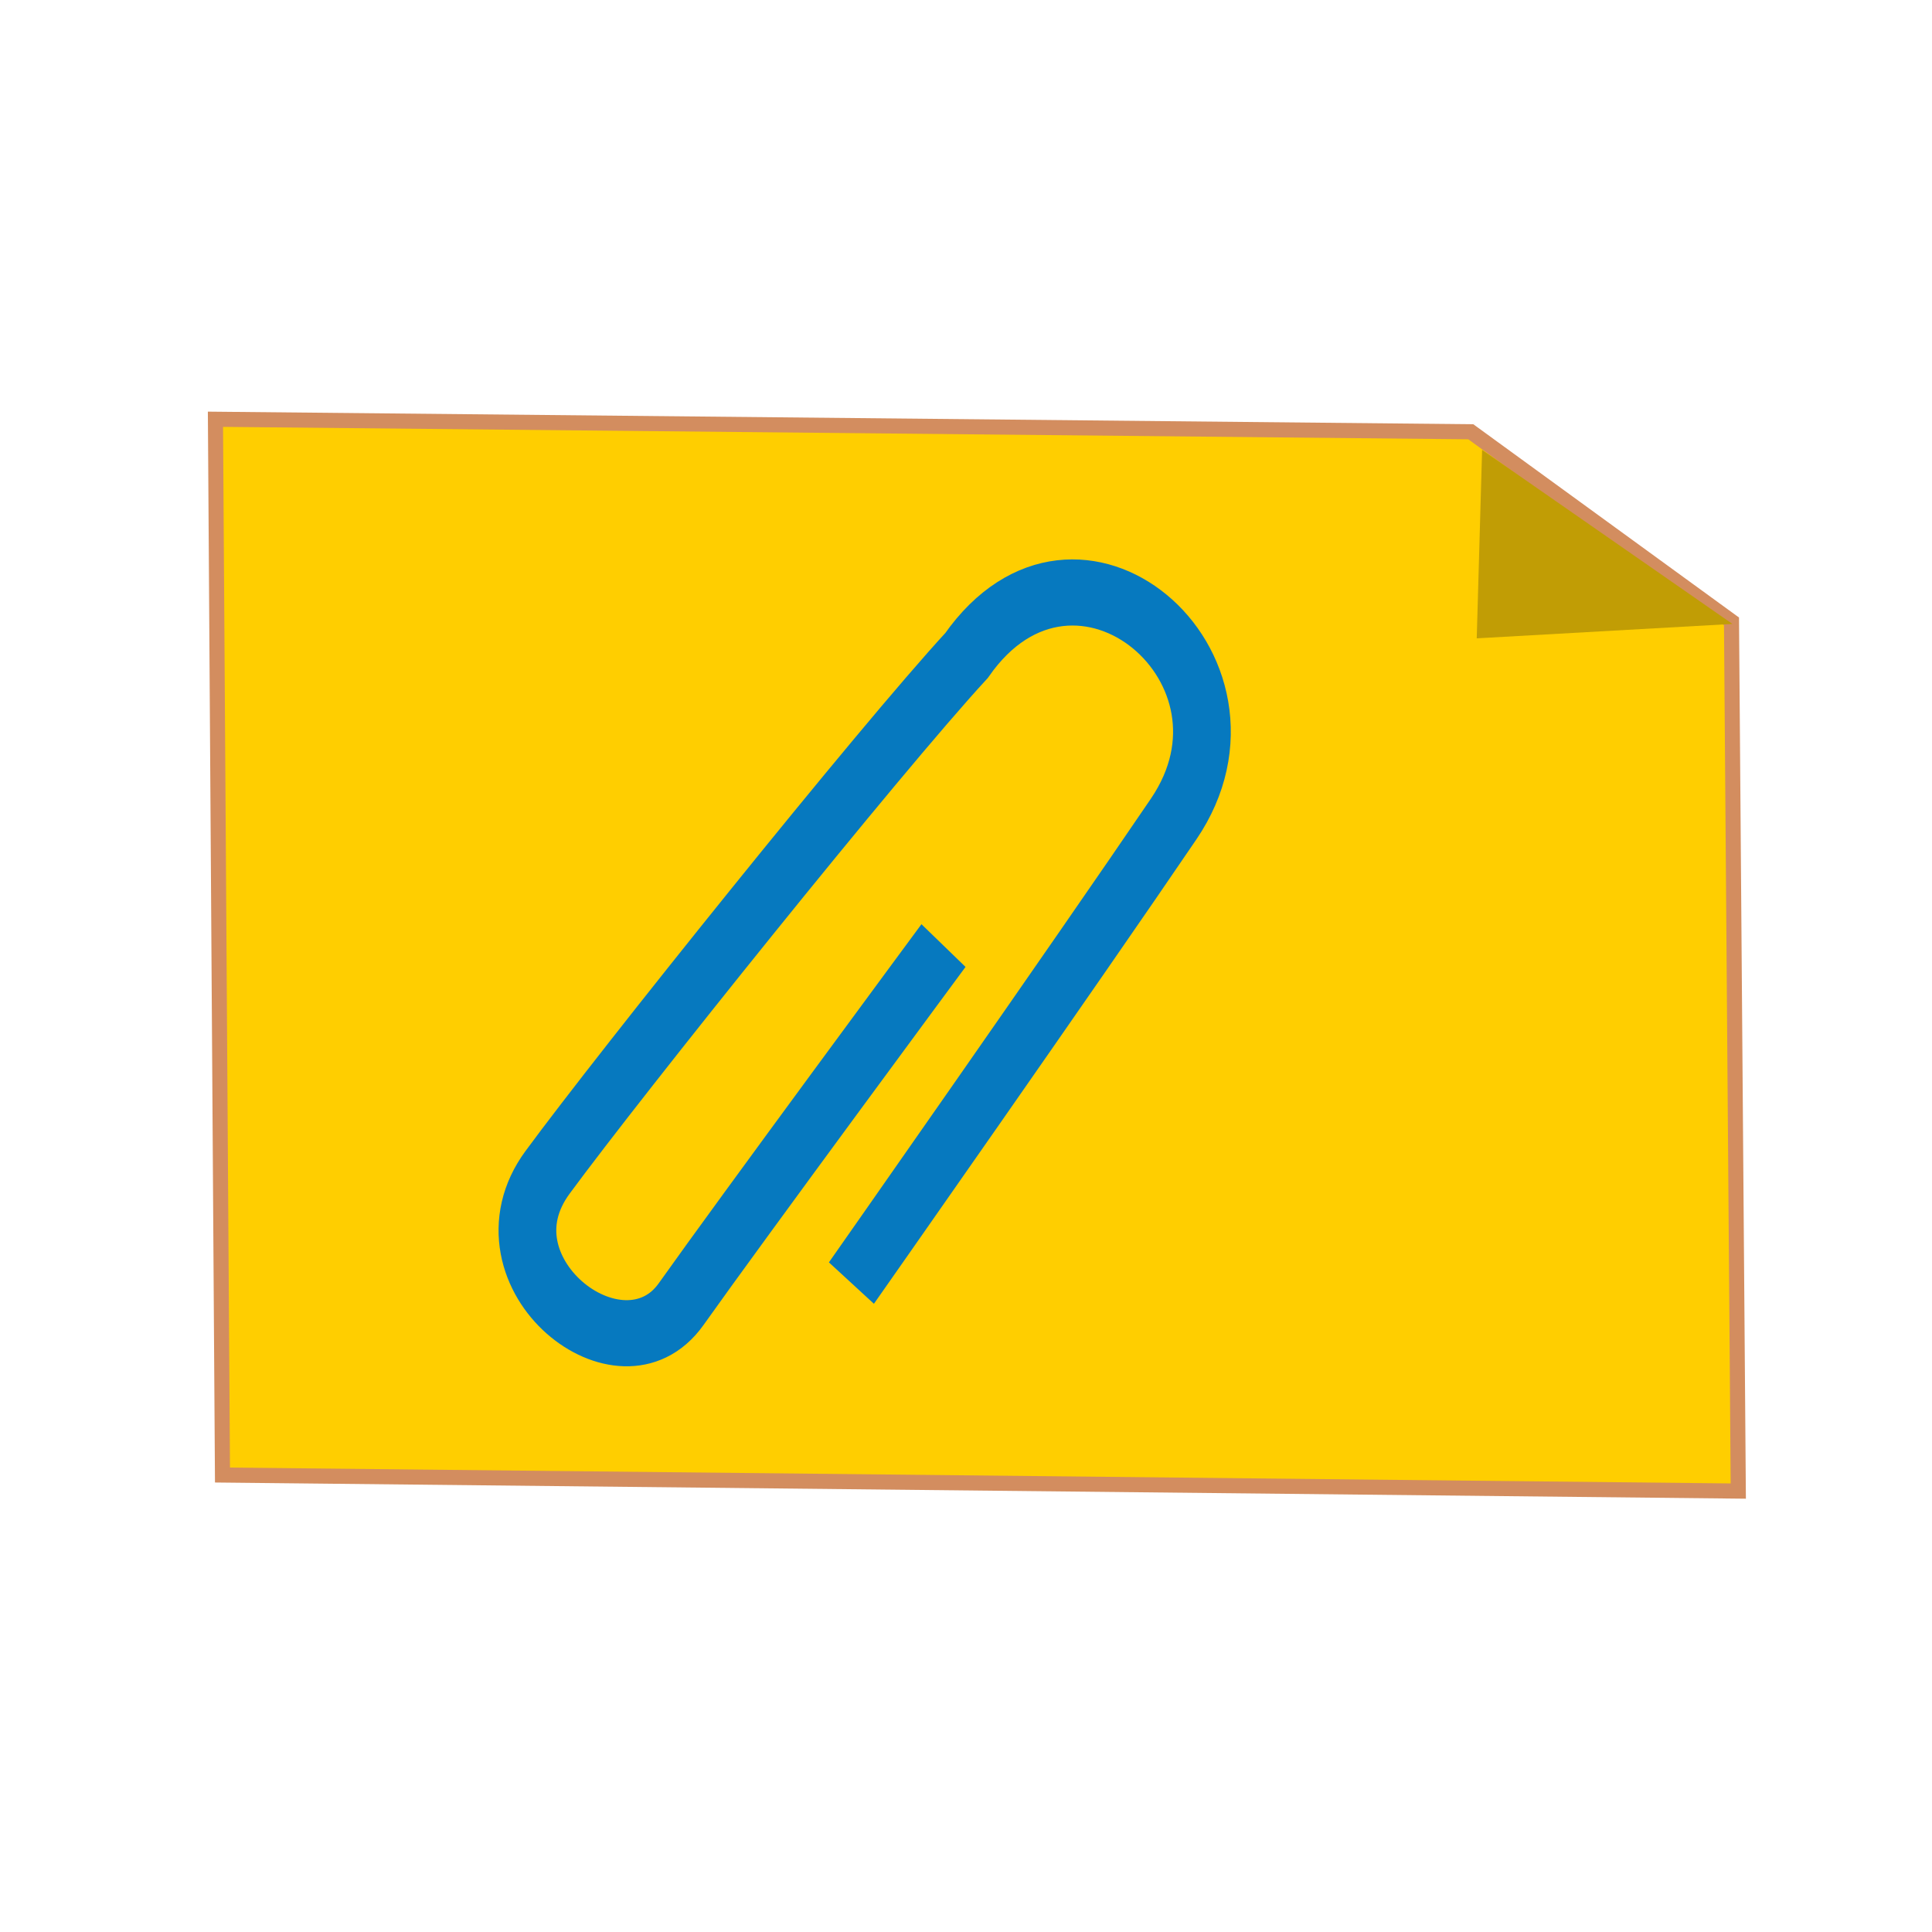
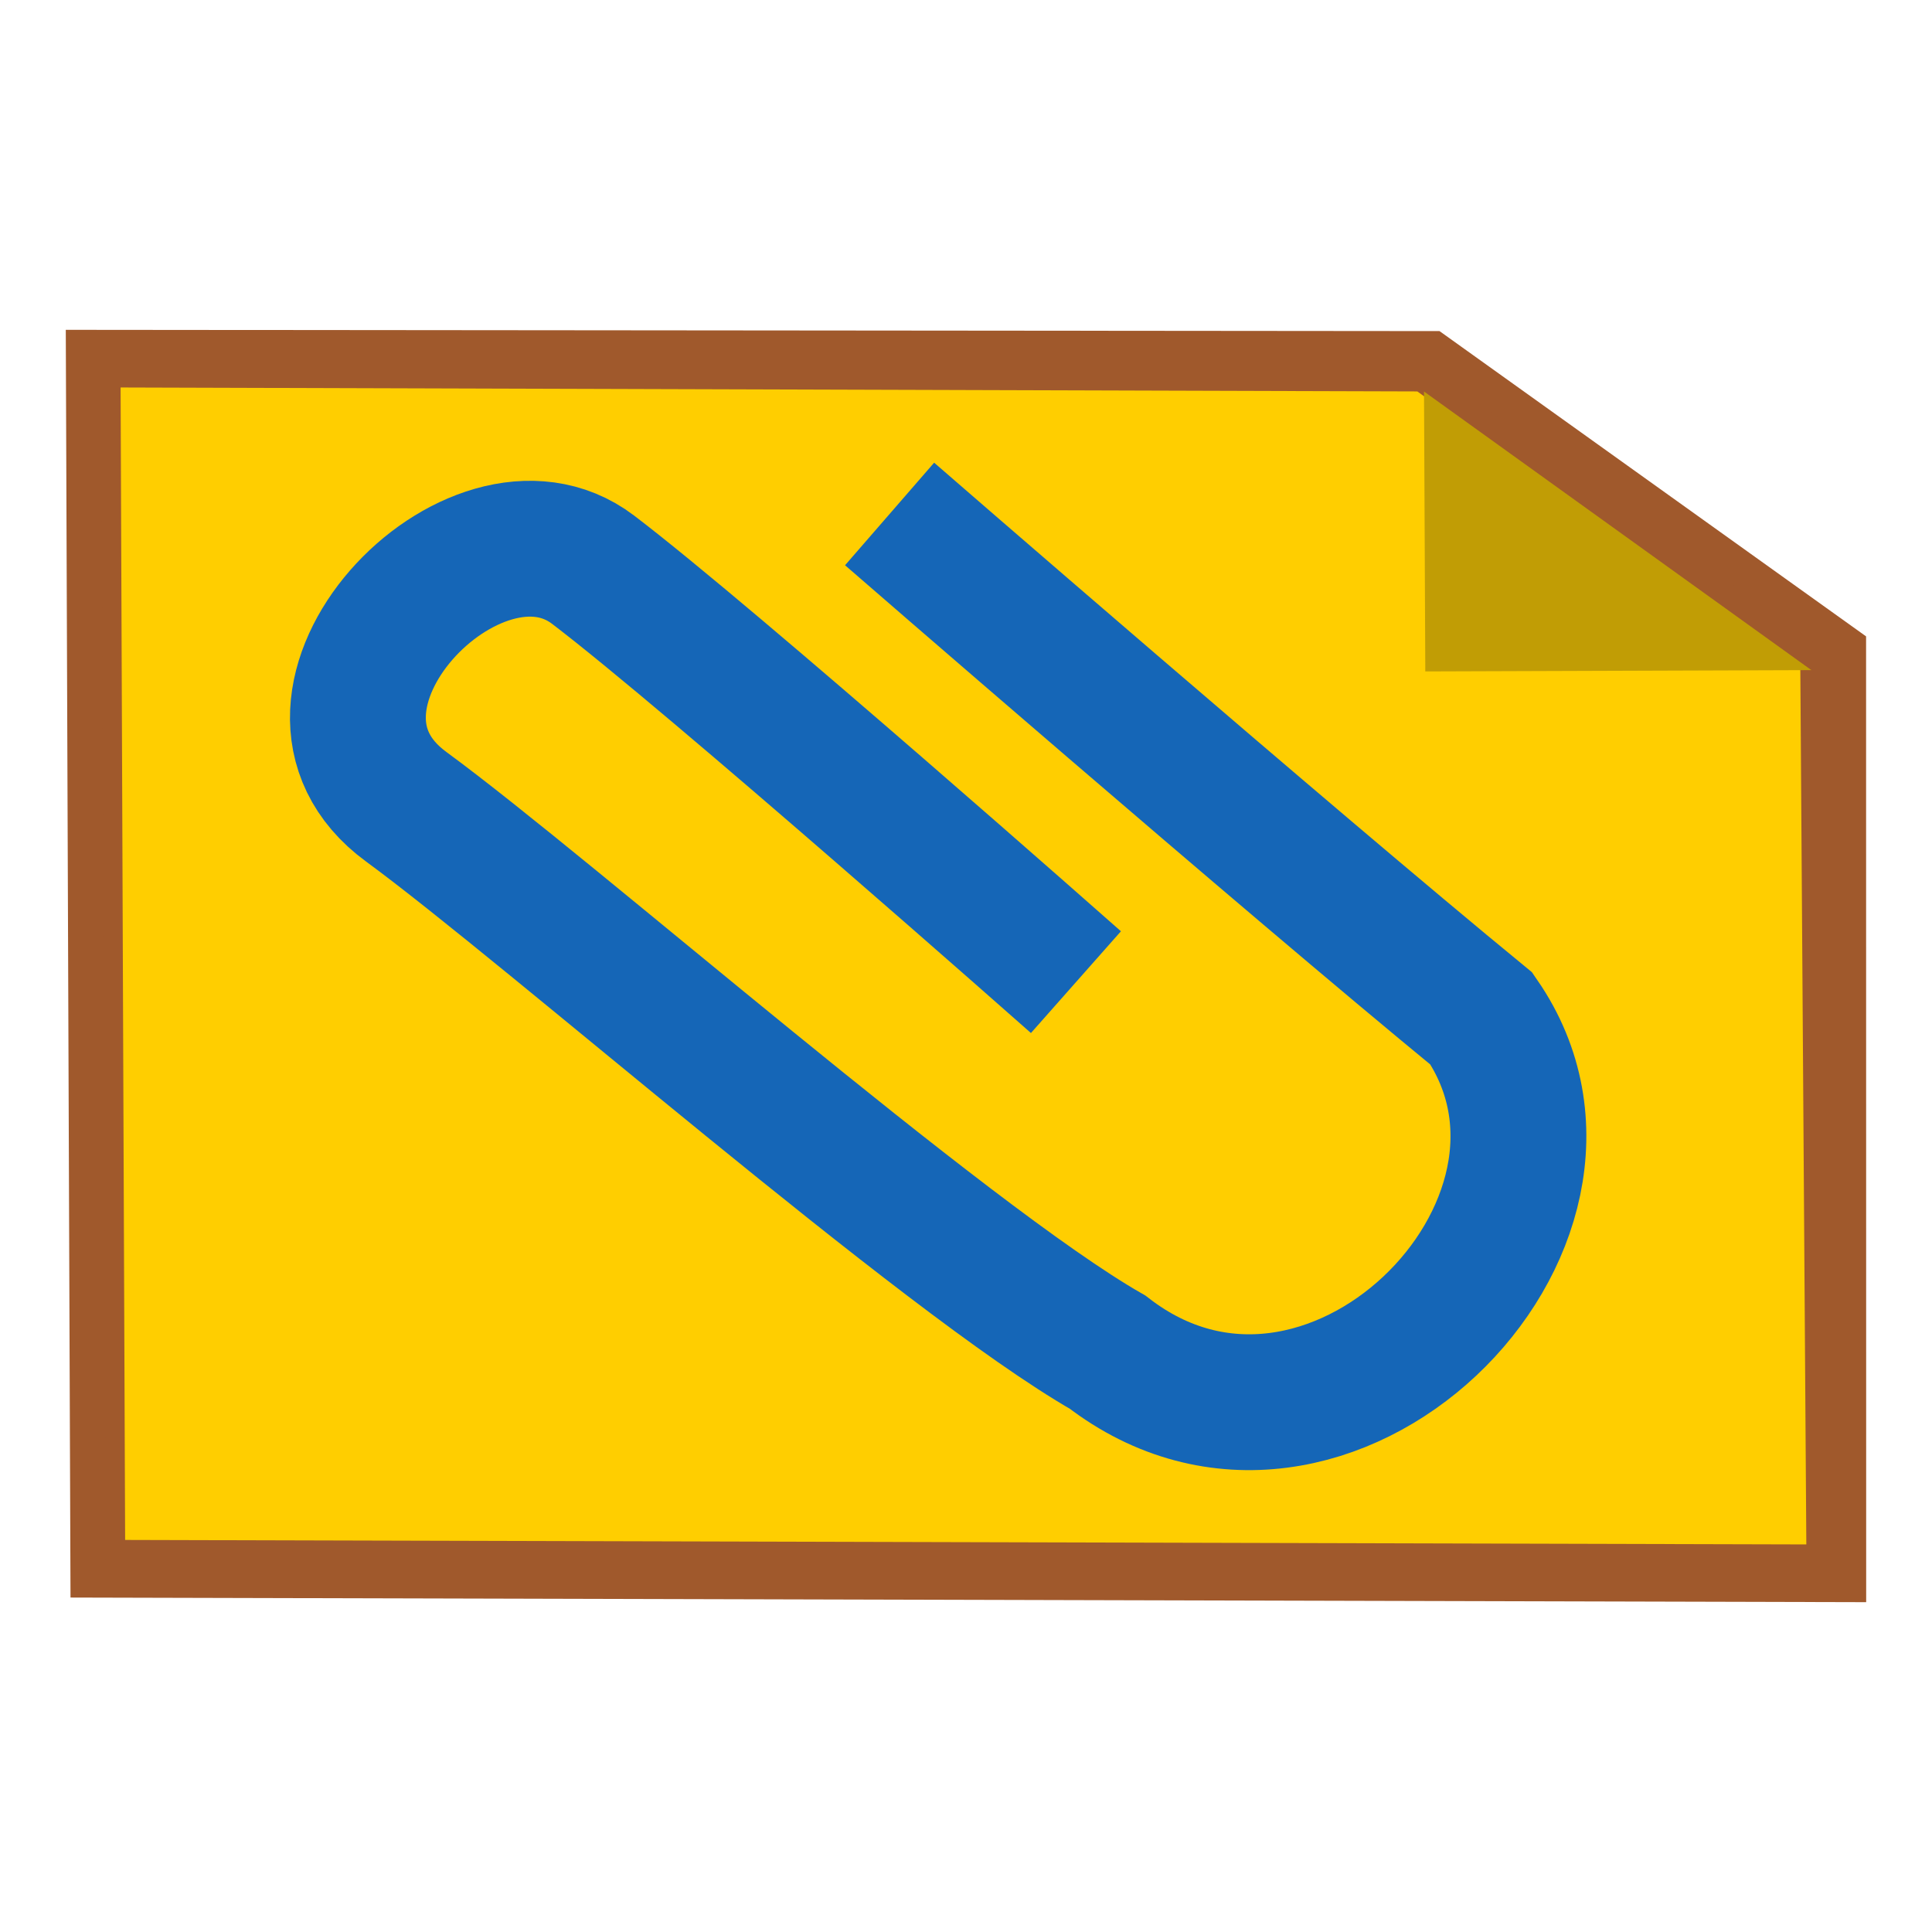
<svg xmlns="http://www.w3.org/2000/svg" version="1.1" viewBox="0 0 64 64" xml:space="preserve" id="svg1556">
  <defs id="defs1538">
    <clipPath id="clipPath4490">
      <path d="m0 48h48v-48h-48z" id="path1535" />
    </clipPath>
+     <clipPath id="clipPath4424">
+       <path d="M 0,48 H 48 V 0 H 0 Z" id="path920" />
+     </clipPath>
  </defs>
-   <path style="fill:#d38d5f;stroke:#d38d5f;stroke-width:1px;stroke-linecap:butt;stroke-linejoin:miter;stroke-opacity:1" d="M 7.389,14.141 48.64,14.552 57.109,20.712 57.331,49.141 7.618,48.615 Z" id="path2772" />
-   <g transform="matrix(1.912338,0,0,-2.190512,-7.910206,86.42751)" id="g1554">
-     <g transform="translate(8,33)" id="g1542">
-       <path d="M 0,0 0.12,-15.738 26.116,-15.978 26,-3 21.571,-0.188 Z" fill="#ffce00" id="path1540" />
-     </g>
-     <g transform="translate(29.81,32.652)" id="g1546">
-       <path d="m 0,0 -0.093,-2.85 4.429,0.218 z" fill="#c19d05" id="path1544" />
-     </g>
-     <g clip-path="url(#clipPath4490)" id="g1552">
-       <g transform="translate(20.48,25.156)" id="g1550">
-         <path d="m 0,0 c 0,0 -3.509,-4.147 -4.545,-5.423 -1.037,-1.275 -3.589,0.48 -2.313,1.994 1.276,1.515 5.742,6.38 7.257,7.815 C 2.313,6.778 5.755,4.187 3.987,1.914 2.313,-0.239 -1.595,-5.104 -1.595,-5.104" fill="none" stroke="#0679bf" stroke-miterlimit="10" id="path1548" />
-       </g>
-     </g>
+   <path style="fill:#a0592c;stroke:#a0592c;stroke-width:1.171px;stroke-linecap:butt;stroke-linejoin:miter;stroke-opacity:1;fill-opacity:1" d="m 2.767,11.512 44.73,0.041 13.734,9.829 0.003,31.105 -58.315,-0.15 z" id="path2772" />
+   <g transform="matrix(2.238773,0,0,-2.564431,-15.30085,95.53364)" id="g1554">
+     <path d="m 8.619,32.248 0.067,-14.887 24.876,-0.058 -0.089,11.346 -5.667,3.548 z" fill="#ffce00" id="path1540" style="stroke-width:0.987" />
+     <path d="m 27.905,32.196 0.019,-3.616 5.713,0.017 z" fill="#c19d05" id="path1544" style="stroke-width:1.123" />
  </g>
+   <path d="m 35.642,32.535 c 0,0 -12.088,-10.691 -15.998,-13.665 -3.913,-2.971 -10.962,4.36 -6.186,7.856 4.776,3.5 17.82,14.969 23.234,18.067 7.249,5.597 17.085,-4.222 12.381,-11.051 C 42.64,28.465 29.469,17.026 29.469,17.026" fill="none" stroke="#0679bf" stroke-miterlimit="10" id="path1548" style="stroke-width:4.5;stroke-miterlimit:10;stroke-dasharray:none;stroke:#1566b7;stroke-opacity:1" />
</svg>
